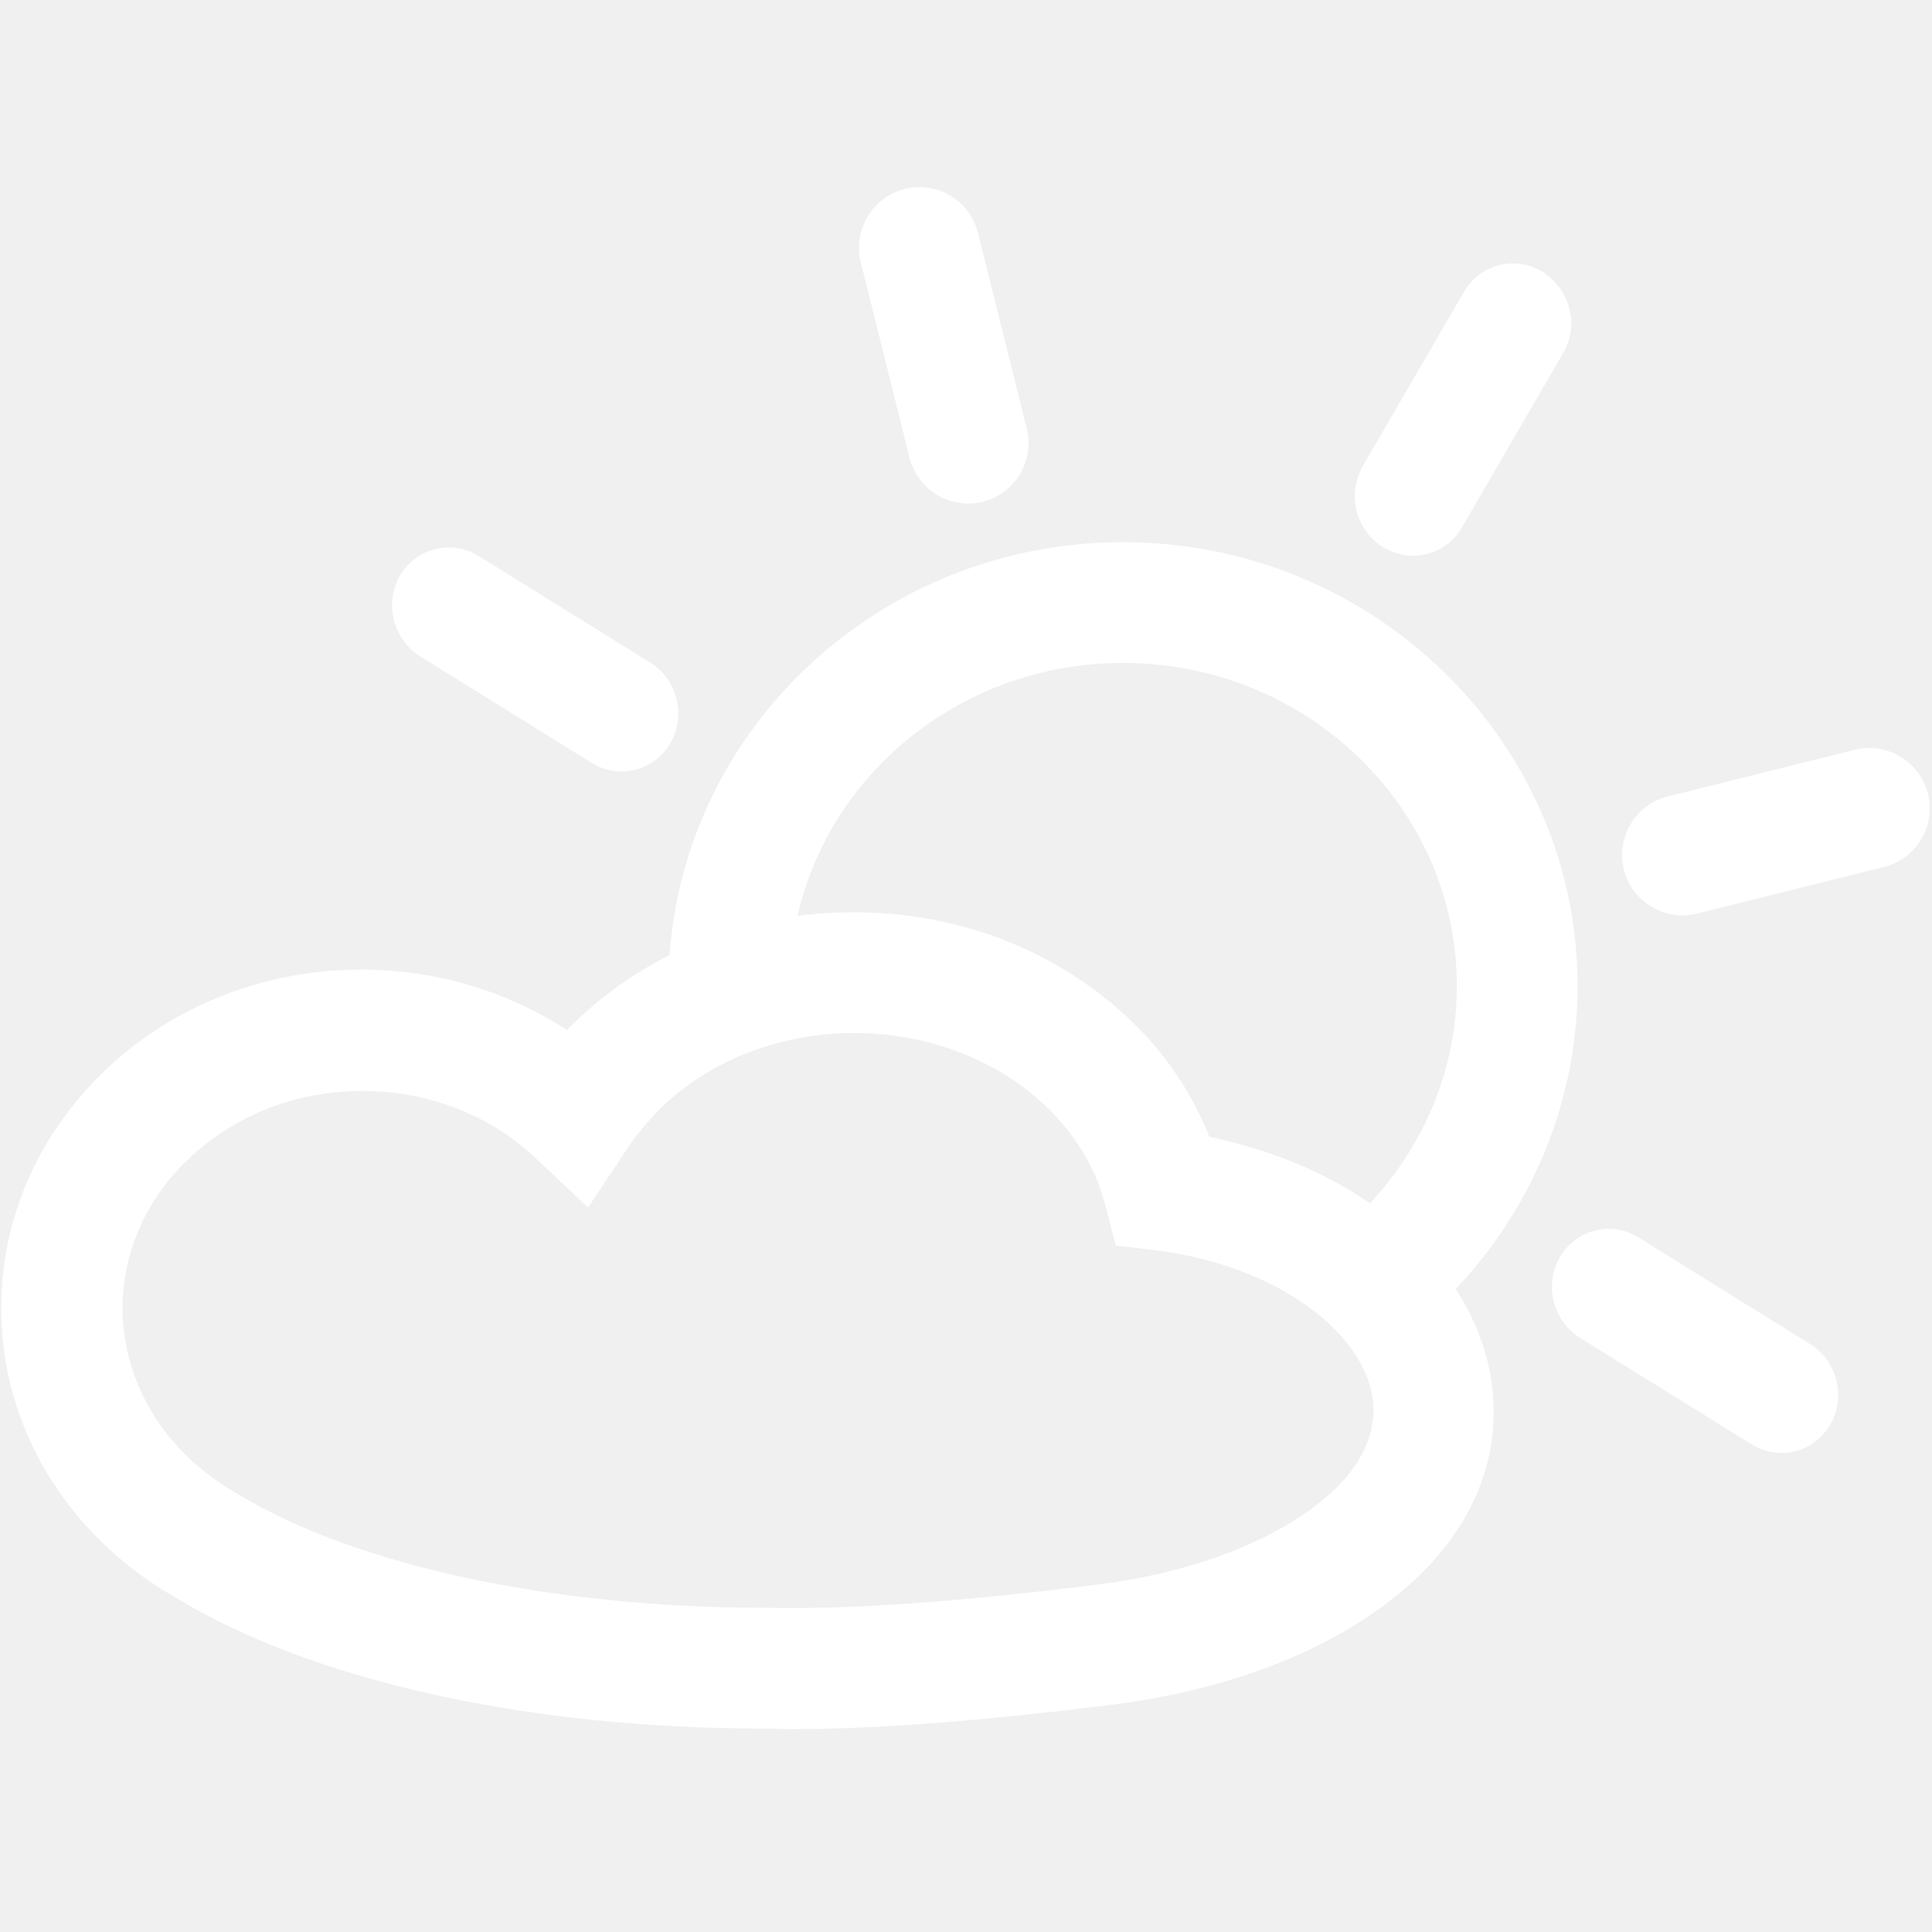
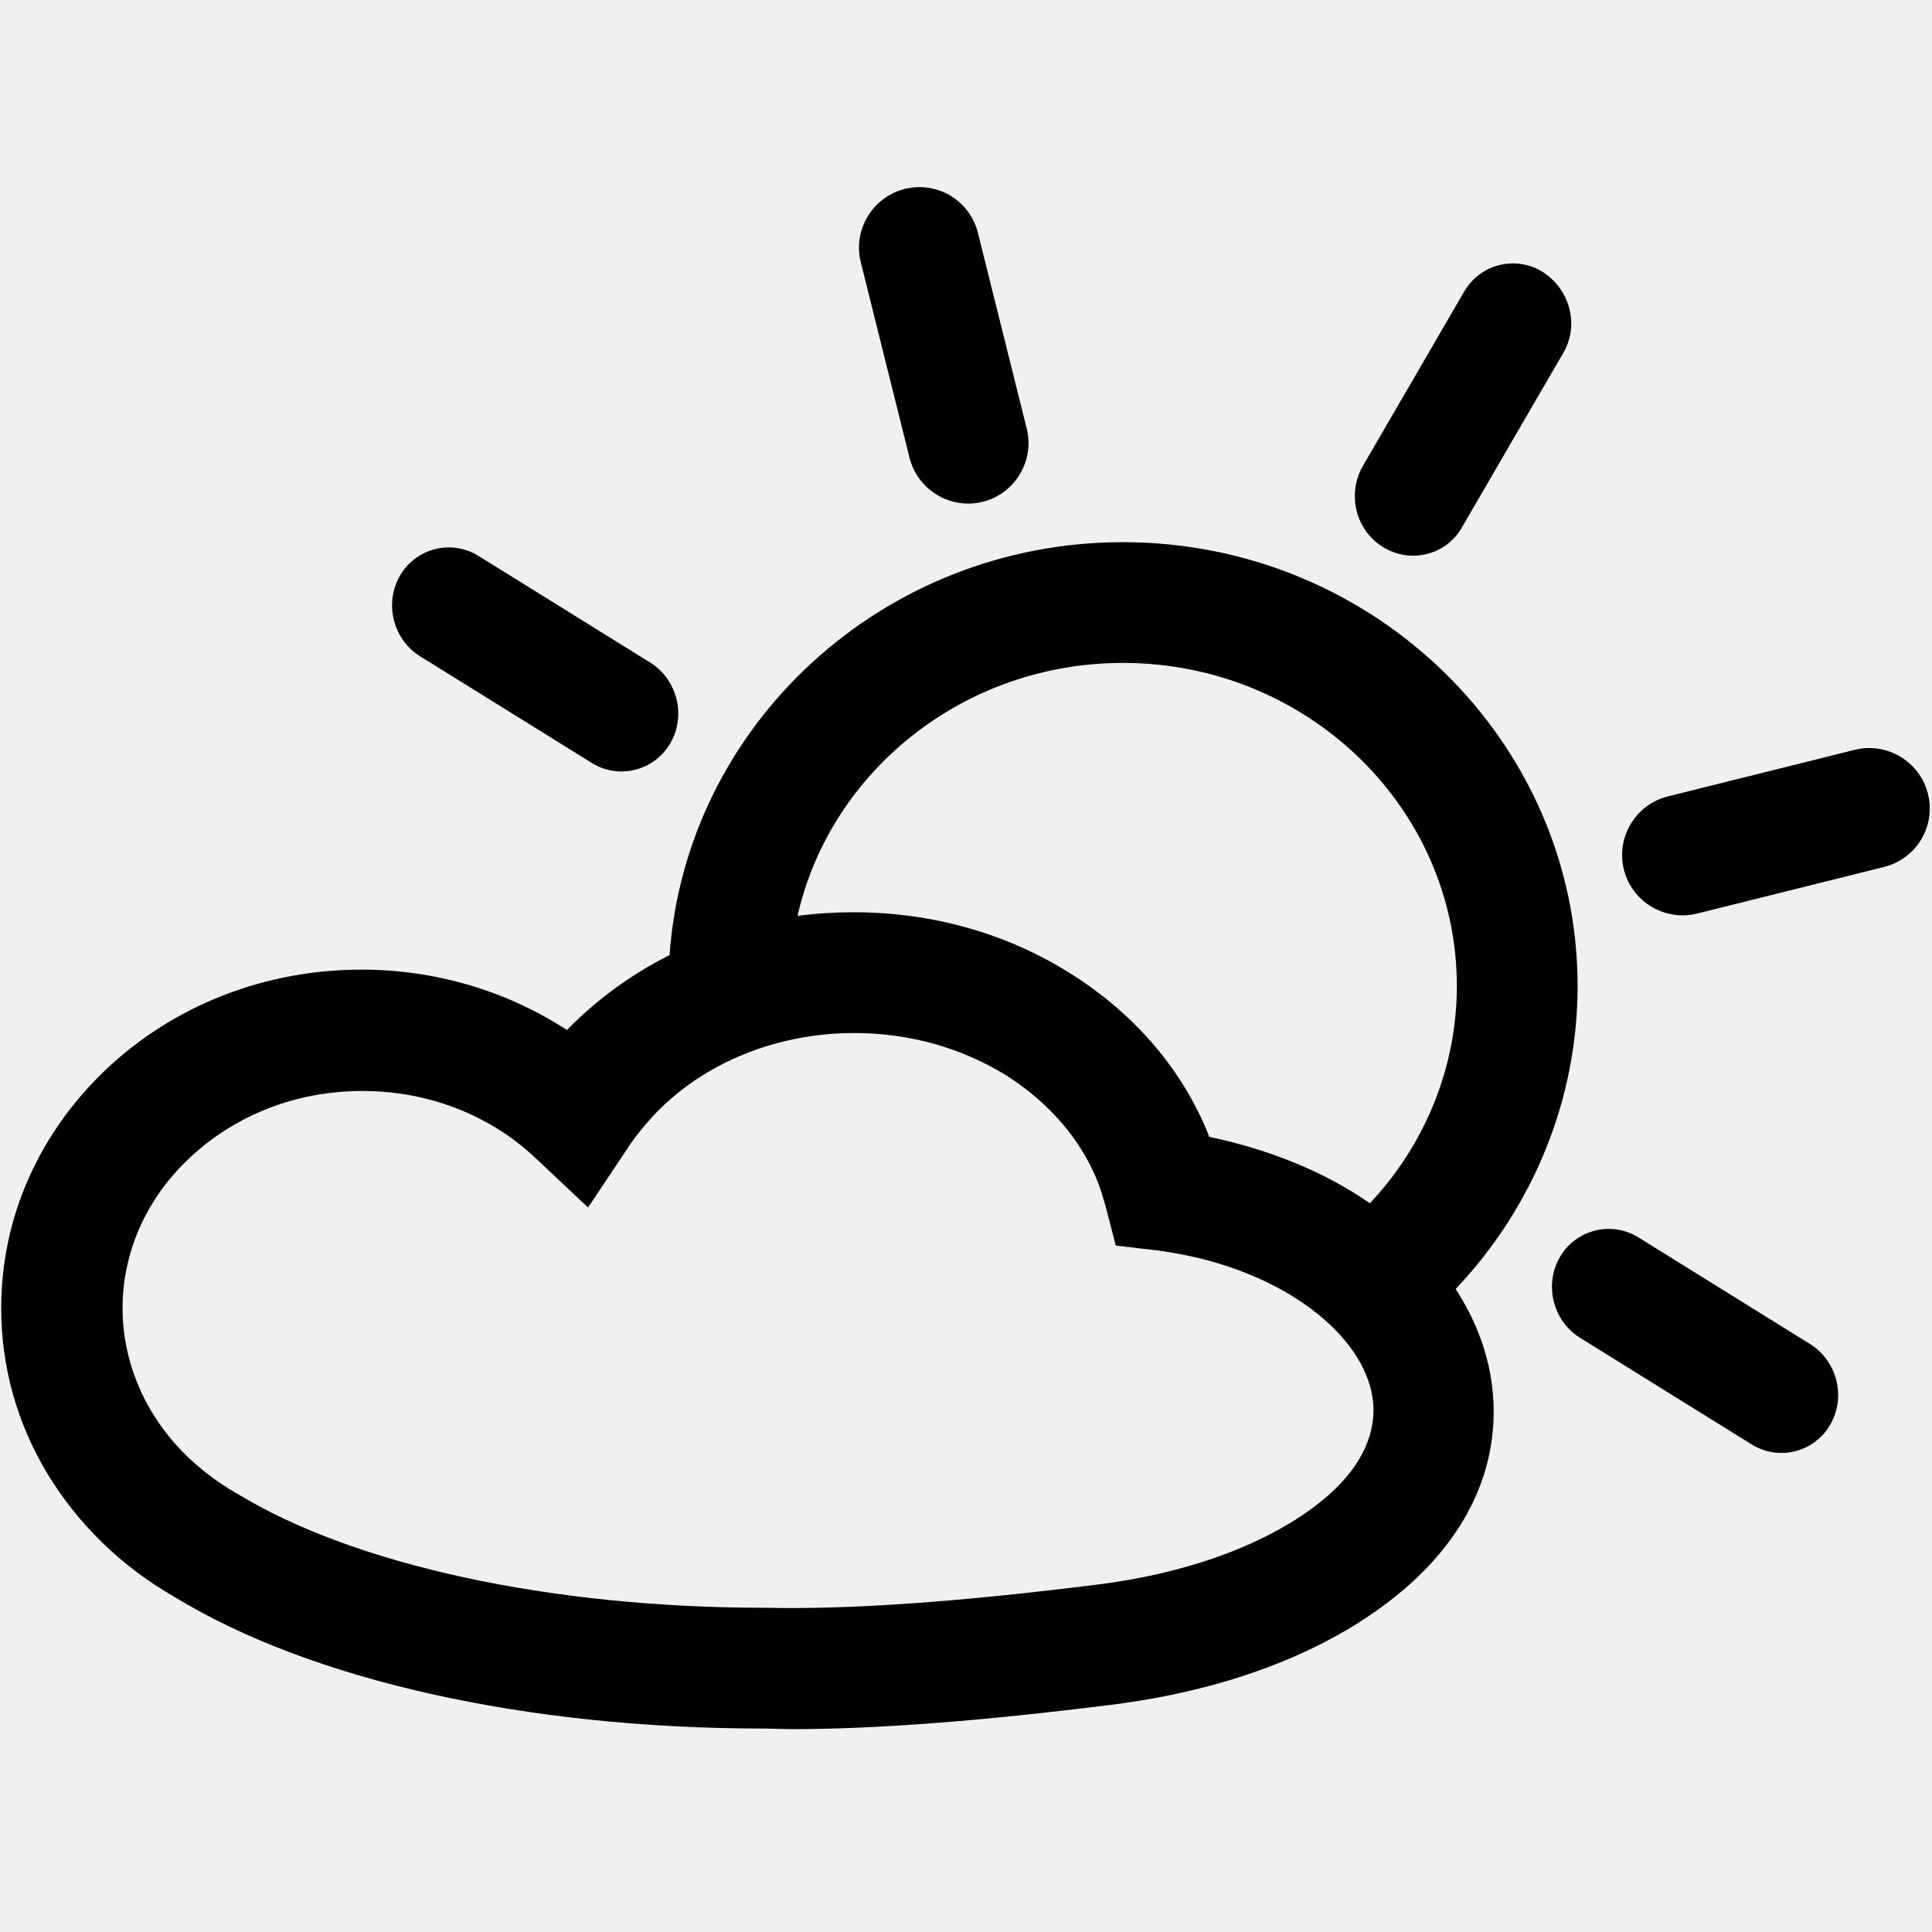
- <svg xmlns="http://www.w3.org/2000/svg" version="1.1" id="wetter" x="0px" y="0px" viewBox="0 0 320 320" style="enable-background:new 0 0 320 320;" xml:space="preserve">
-   <style type="text/css">
- 	.st0{fill-rule:evenodd;clip-rule:evenodd;fill:#FFFFFF;}
- 	.st1{fill:#FFFFFF;}
- </style>
+ <svg xmlns="http://www.w3.org/2000/svg" version="1.1" id="wetter-ds" x="0px" y="0px" viewBox="0 0 320 320" style="enable-background:new 0 0 320 320;" xml:space="preserve">
  <g id="sonne" transform="translate(196.5438, 147.2036) rotate(76) translate(-196.5438, -147.2036)translate(75.2865, 25.0644)">
    <g id="Rectangle">
-       <path class="st0" d="M50.3,40.2l24,23.3C78,67.1,78,73,74.4,76.7c-0.1,0.1-0.1,0.1-0.2,0.2c-3.8,3.7-9.9,3.7-13.8,0l-24-23.3    c-3.7-3.6-3.8-9.5-0.2-13.2c0.1-0.1,0.1-0.1,0.2-0.2C40.3,36.5,46.5,36.4,50.3,40.2z" />
+       <path d="M50.3,40.2l24,23.3C78,67.1,78,73,74.4,76.7c-0.1,0.1-0.1,0.1-0.2,0.2c-3.8,3.7-9.9,3.7-13.8,0l-24-23.3    c-3.7-3.6-3.8-9.5-0.2-13.2c0.1-0.1,0.1-0.1,0.2-0.2C40.3,36.5,46.5,36.4,50.3,40.2z" />
    </g>
    <g id="Rectangle_00000129166584932927235220000005671664920609910660_">
-       <path class="st0" d="M145.7,9.2v31.9c0,5.5-4.5,10-10,10c-5.5,0-10-4.5-10-10l0-31.9c0-5.5,4.5-10,10-10    C141.3-0.8,145.7,3.7,145.7,9.2z" />
+       <path d="M145.7,9.2v31.9c0,5.5-4.5,10-10,10c-5.5,0-10-4.5-10-10l0-31.9c0-5.5,4.5-10,10-10    C141.3-0.8,145.7,3.7,145.7,9.2z" />
    </g>
    <g id="Rectangle_00000008844732721682047490000015175444366039526810_">
-       <path class="st0" d="M233.2,53.6l-24,23.3c-3.8,3.7-10,3.7-13.8,0c-3.7-3.6-3.8-9.5-0.2-13.2c0.1-0.1,0.1-0.1,0.2-0.2l24-23.3    c3.8-3.7,10-3.7,13.8,0c3.7,3.6,3.8,9.5,0.2,13.2C233.3,53.5,233.2,53.5,233.2,53.6z" />
+       <path d="M233.2,53.6l-24,23.3c-3.8,3.7-10,3.7-13.8,0c-3.7-3.6-3.8-9.5-0.2-13.2c0.1-0.1,0.1-0.1,0.2-0.2l24-23.3    c3.8-3.7,10-3.7,13.8,0c3.7,3.6,3.8,9.5,0.2,13.2C233.3,53.5,233.2,53.5,233.2,53.6z" />
    </g>
    <g id="Rectangle_00000093873919033133865910000002269964773622228630_">
-       <path class="st0" d="M39.4,222.6l24-23.3c3.8-3.7,10-3.7,13.8,0c3.7,3.6,3.8,9.5,0.2,13.2c-0.1,0.1-0.1,0.1-0.2,0.2l-24,23.3    c-3.8,3.7-10,3.7-13.8,0c-3.7-3.6-3.8-9.5-0.2-13.2C39.3,222.7,39.4,222.7,39.4,222.6z" />
+       <path d="M39.4,222.6l24-23.3c3.8-3.7,10-3.7,13.8,0c3.7,3.6,3.8,9.5,0.2,13.2c-0.1,0.1-0.1,0.1-0.2,0.2l-24,23.3    c-3.8,3.7-10,3.7-13.8,0c-3.7-3.6-3.8-9.5-0.2-13.2C39.3,222.7,39.4,222.7,39.4,222.6z" />
    </g>
    <g id="Rectangle_00000131366677170516549070000008260706269183316624_">
-       <path class="st0" d="M7.5,129.4h33.4c5.5,0,10,4.5,10,10l0,0c0,5.5-4.5,10-10,10H7.5c-5.5,0-10-4.5-10-10l0,0    C-2.5,133.8,2,129.4,7.5,129.4z" />
+       <path d="M7.5,129.4h33.4c5.5,0,10,4.5,10,10l0,0c0,5.5-4.5,10-10,10H7.5c-5.5,0-10-4.5-10-10l0,0    C-2.5,133.8,2,129.4,7.5,129.4z" />
    </g>
  </g>
-   <path class="st1" d="M261.3,163.3c0-40.5-33.8-73.5-75.3-73.5c-39.8,0-72.4,30.3-75.1,68.4c-6.4,3.2-12.1,7.4-17,12.4c0,0,0,0,0,0  c-10-6.5-21.8-10-34-10c-15.9,0-30.9,5.8-42.2,16.4C6.4,187.7,0.2,201.7,0.2,216.7c0,9.6,2.6,19,7.6,27.3c5,8.3,12.2,15.4,21.1,20.5  c22.6,13.8,58.2,21.8,97.6,21.8c1.5,0,3,0.1,4.6,0.1c13.8,0,31.1-1.3,52.7-4c18.6-2.3,34.6-8.2,46.2-17.1  c11.4-8.7,17.4-19.6,17.4-31.5c0-7.1-2.2-14-6.3-20.3C254,199.9,261.3,182,261.3,163.3z M186,109.8c30.5,0,55.3,24,55.3,53.5  c0,13.4-5.2,26.2-14.4,36c-7.5-5.2-16.6-8.9-26.6-11v0c-4.3-11-12.3-20.3-22.9-27c-10.6-6.7-23-10.2-36-10.2c-3.2,0-6.3,0.2-9.3,0.6  C137.5,127.8,159.6,109.8,186,109.8z M217.9,249.4c-8.7,6.6-21.6,11.3-36.5,13.1c-23.2,2.9-41,4.1-54.5,3.8l-0.2,0  c-35.5,0-68.1-7.1-87.4-18.9l-0.2-0.1c-6-3.5-10.7-8-14-13.5c-3.1-5.2-4.8-11.1-4.8-17.1c0-9.4,4-18.3,11.2-25  c7.6-7.1,17.7-11,28.5-11c8.4,0,16.3,2.3,23.1,6.7c2,1.3,3.9,2.8,5.7,4.5l8.6,8.1l6.6-9.9c1.3-2,2.9-3.9,4.5-5.6  c8.1-8.5,20.2-13.4,33-13.4c9.2,0,17.9,2.5,25.3,7.1c7,4.5,12.2,10.5,15,17.5c0.5,1.3,0.9,2.6,1.3,4l1.7,6.6l6.8,0.8  c1.6,0.2,3.2,0.5,4.8,0.8c9.8,2,18.4,6.2,24.2,11.8c3.2,3.1,6.9,8,6.9,14C227.4,239.3,224.2,244.6,217.9,249.4z" />
+   <path d="M261.3,163.3c0-40.5-33.8-73.5-75.3-73.5c-39.8,0-72.4,30.3-75.1,68.4c-6.4,3.2-12.1,7.4-17,12.4c0,0,0,0,0,0  c-10-6.5-21.8-10-34-10c-15.9,0-30.9,5.8-42.2,16.4C6.4,187.7,0.2,201.7,0.2,216.7c0,9.6,2.6,19,7.6,27.3c5,8.3,12.2,15.4,21.1,20.5  c22.6,13.8,58.2,21.8,97.6,21.8c1.5,0,3,0.1,4.6,0.1c13.8,0,31.1-1.3,52.7-4c18.6-2.3,34.6-8.2,46.2-17.1  c11.4-8.7,17.4-19.6,17.4-31.5c0-7.1-2.2-14-6.3-20.3C254,199.9,261.3,182,261.3,163.3z M186,109.8c30.5,0,55.3,24,55.3,53.5  c0,13.4-5.2,26.2-14.4,36c-7.5-5.2-16.6-8.9-26.6-11v0c-4.3-11-12.3-20.3-22.9-27c-10.6-6.7-23-10.2-36-10.2c-3.2,0-6.3,0.2-9.3,0.6  C137.5,127.8,159.6,109.8,186,109.8z M217.9,249.4c-8.7,6.6-21.6,11.3-36.5,13.1c-23.2,2.9-41,4.1-54.5,3.8l-0.2,0  c-35.5,0-68.1-7.1-87.4-18.9l-0.2-0.1c-6-3.5-10.7-8-14-13.5c-3.1-5.2-4.8-11.1-4.8-17.1c0-9.4,4-18.3,11.2-25  c7.6-7.1,17.7-11,28.5-11c8.4,0,16.3,2.3,23.1,6.7c2,1.3,3.9,2.8,5.7,4.5l8.6,8.1l6.6-9.9c1.3-2,2.9-3.9,4.5-5.6  c8.1-8.5,20.2-13.4,33-13.4c9.2,0,17.9,2.5,25.3,7.1c7,4.5,12.2,10.5,15,17.5c0.5,1.3,0.9,2.6,1.3,4l1.7,6.6l6.8,0.8  c1.6,0.2,3.2,0.5,4.8,0.8c9.8,2,18.4,6.2,24.2,11.8c3.2,3.1,6.9,8,6.9,14C227.4,239.3,224.2,244.6,217.9,249.4z" />
</svg>
